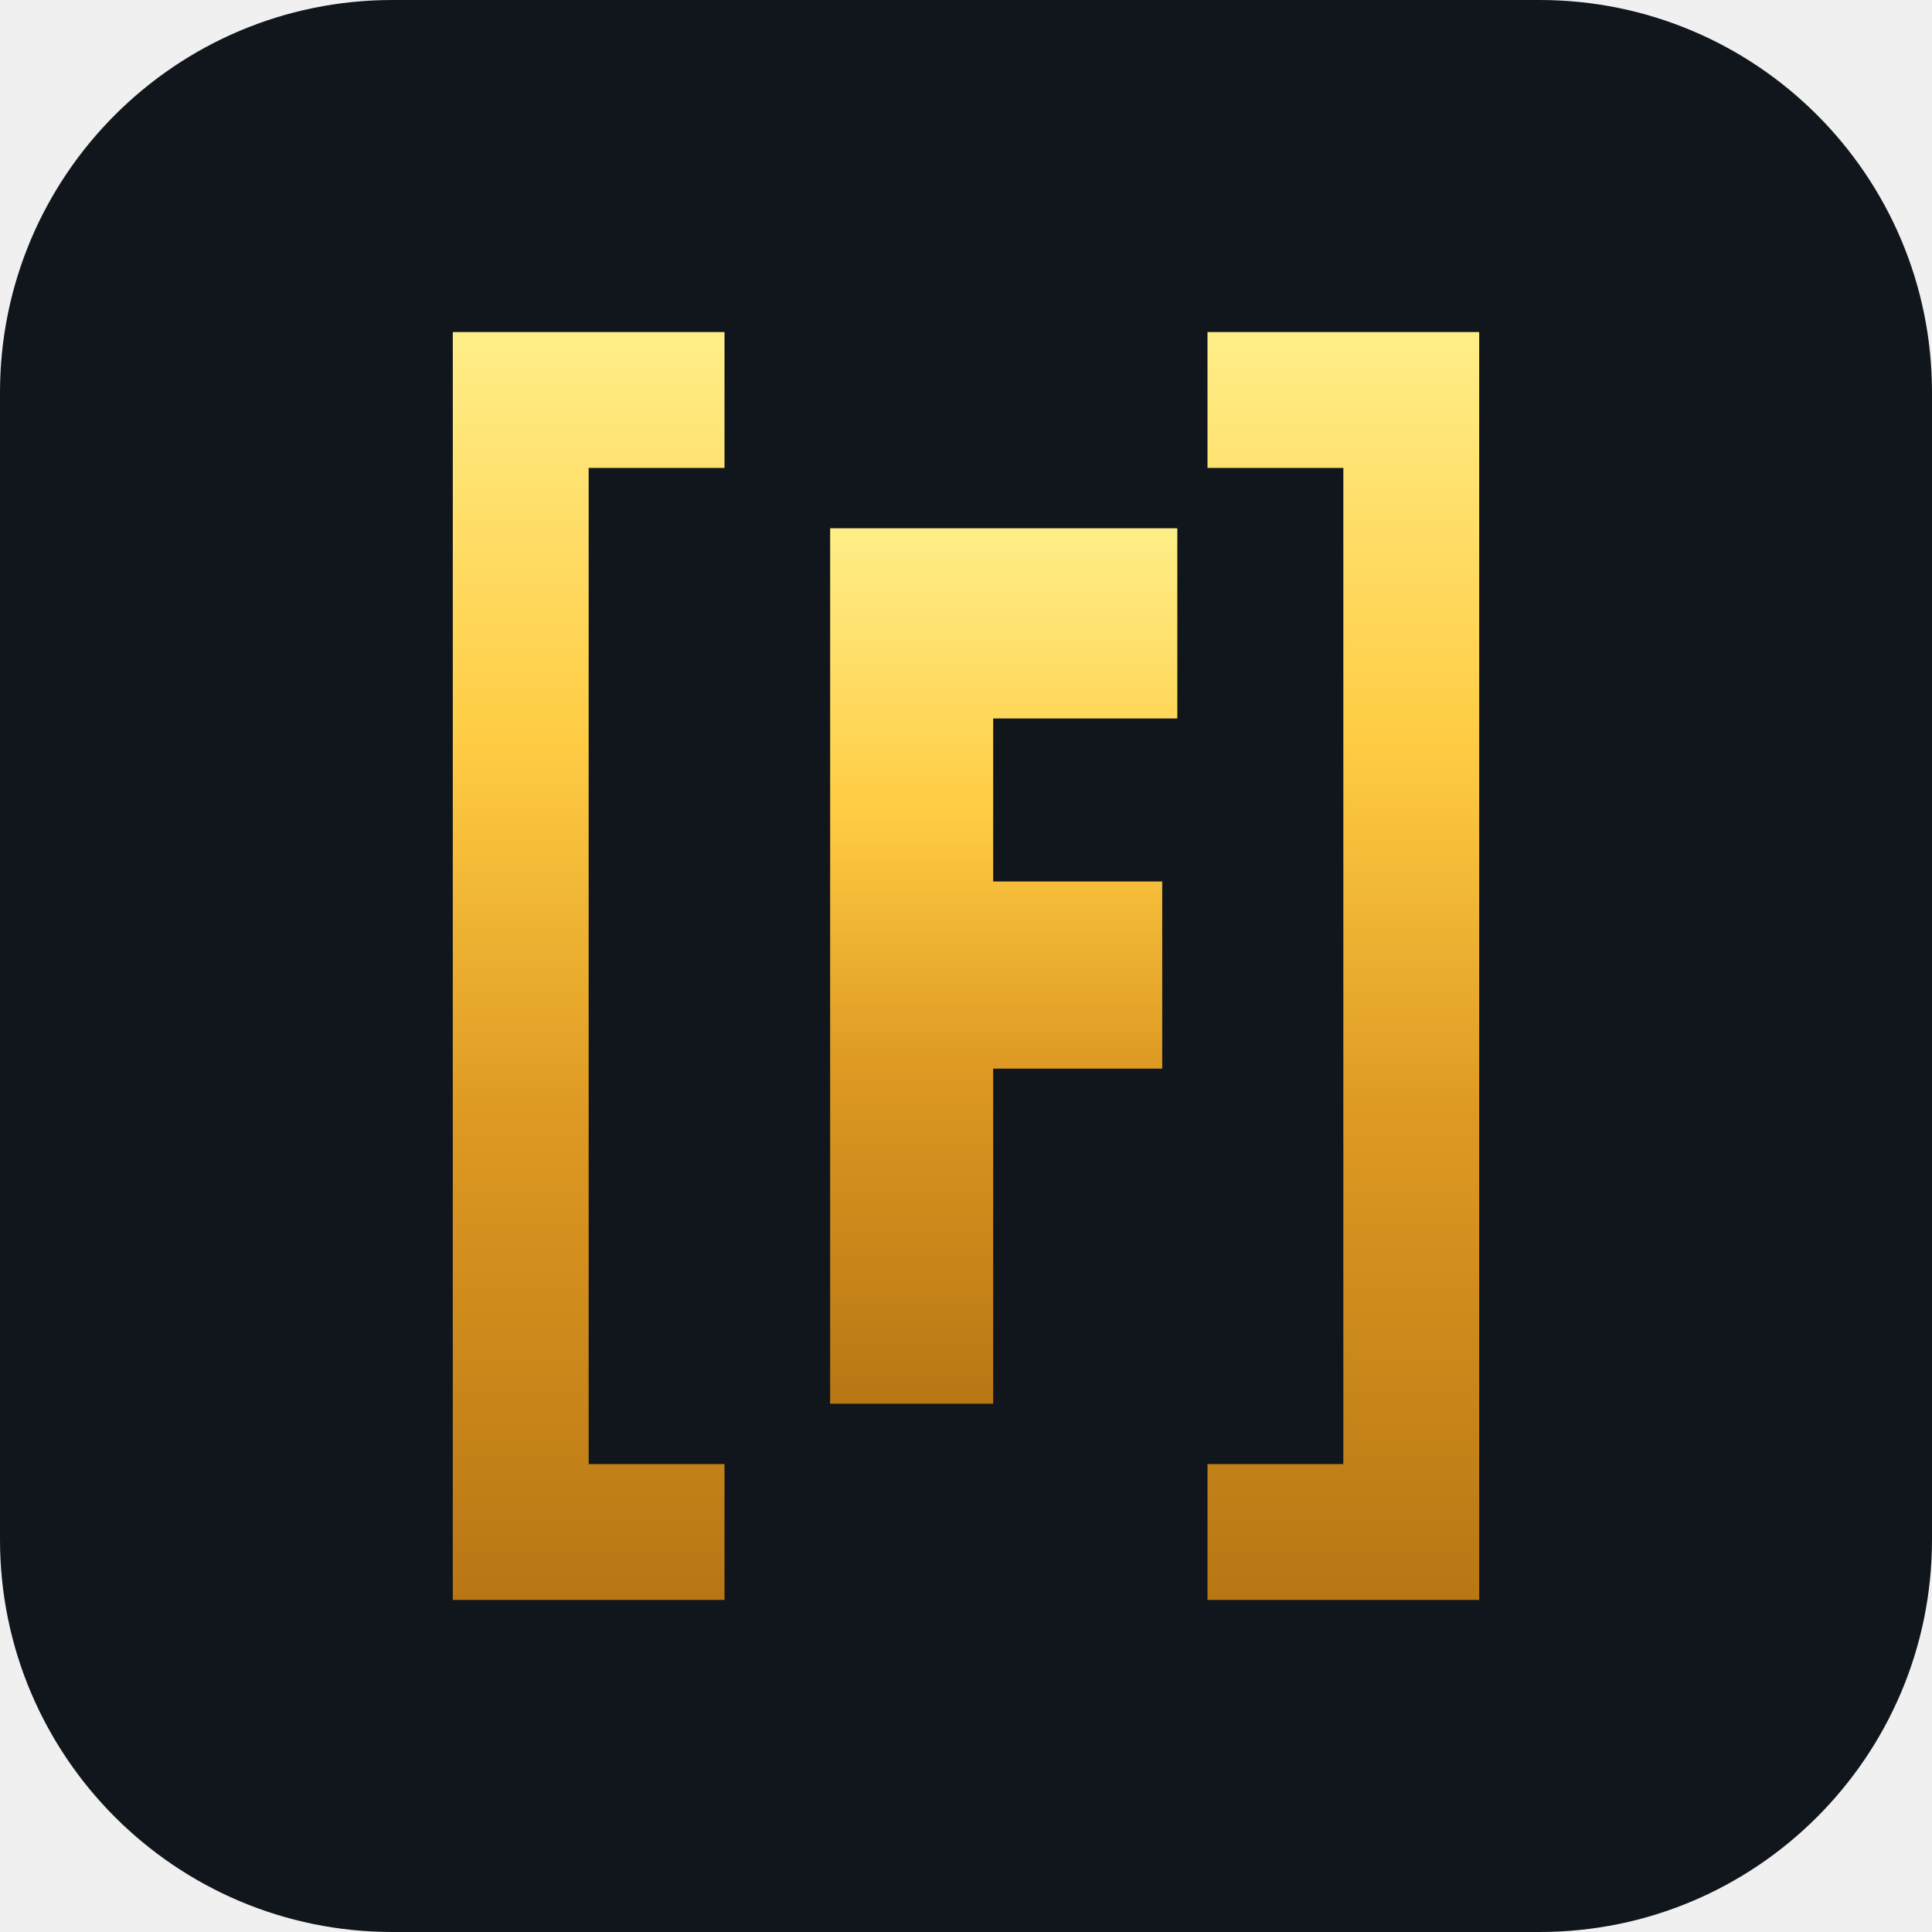
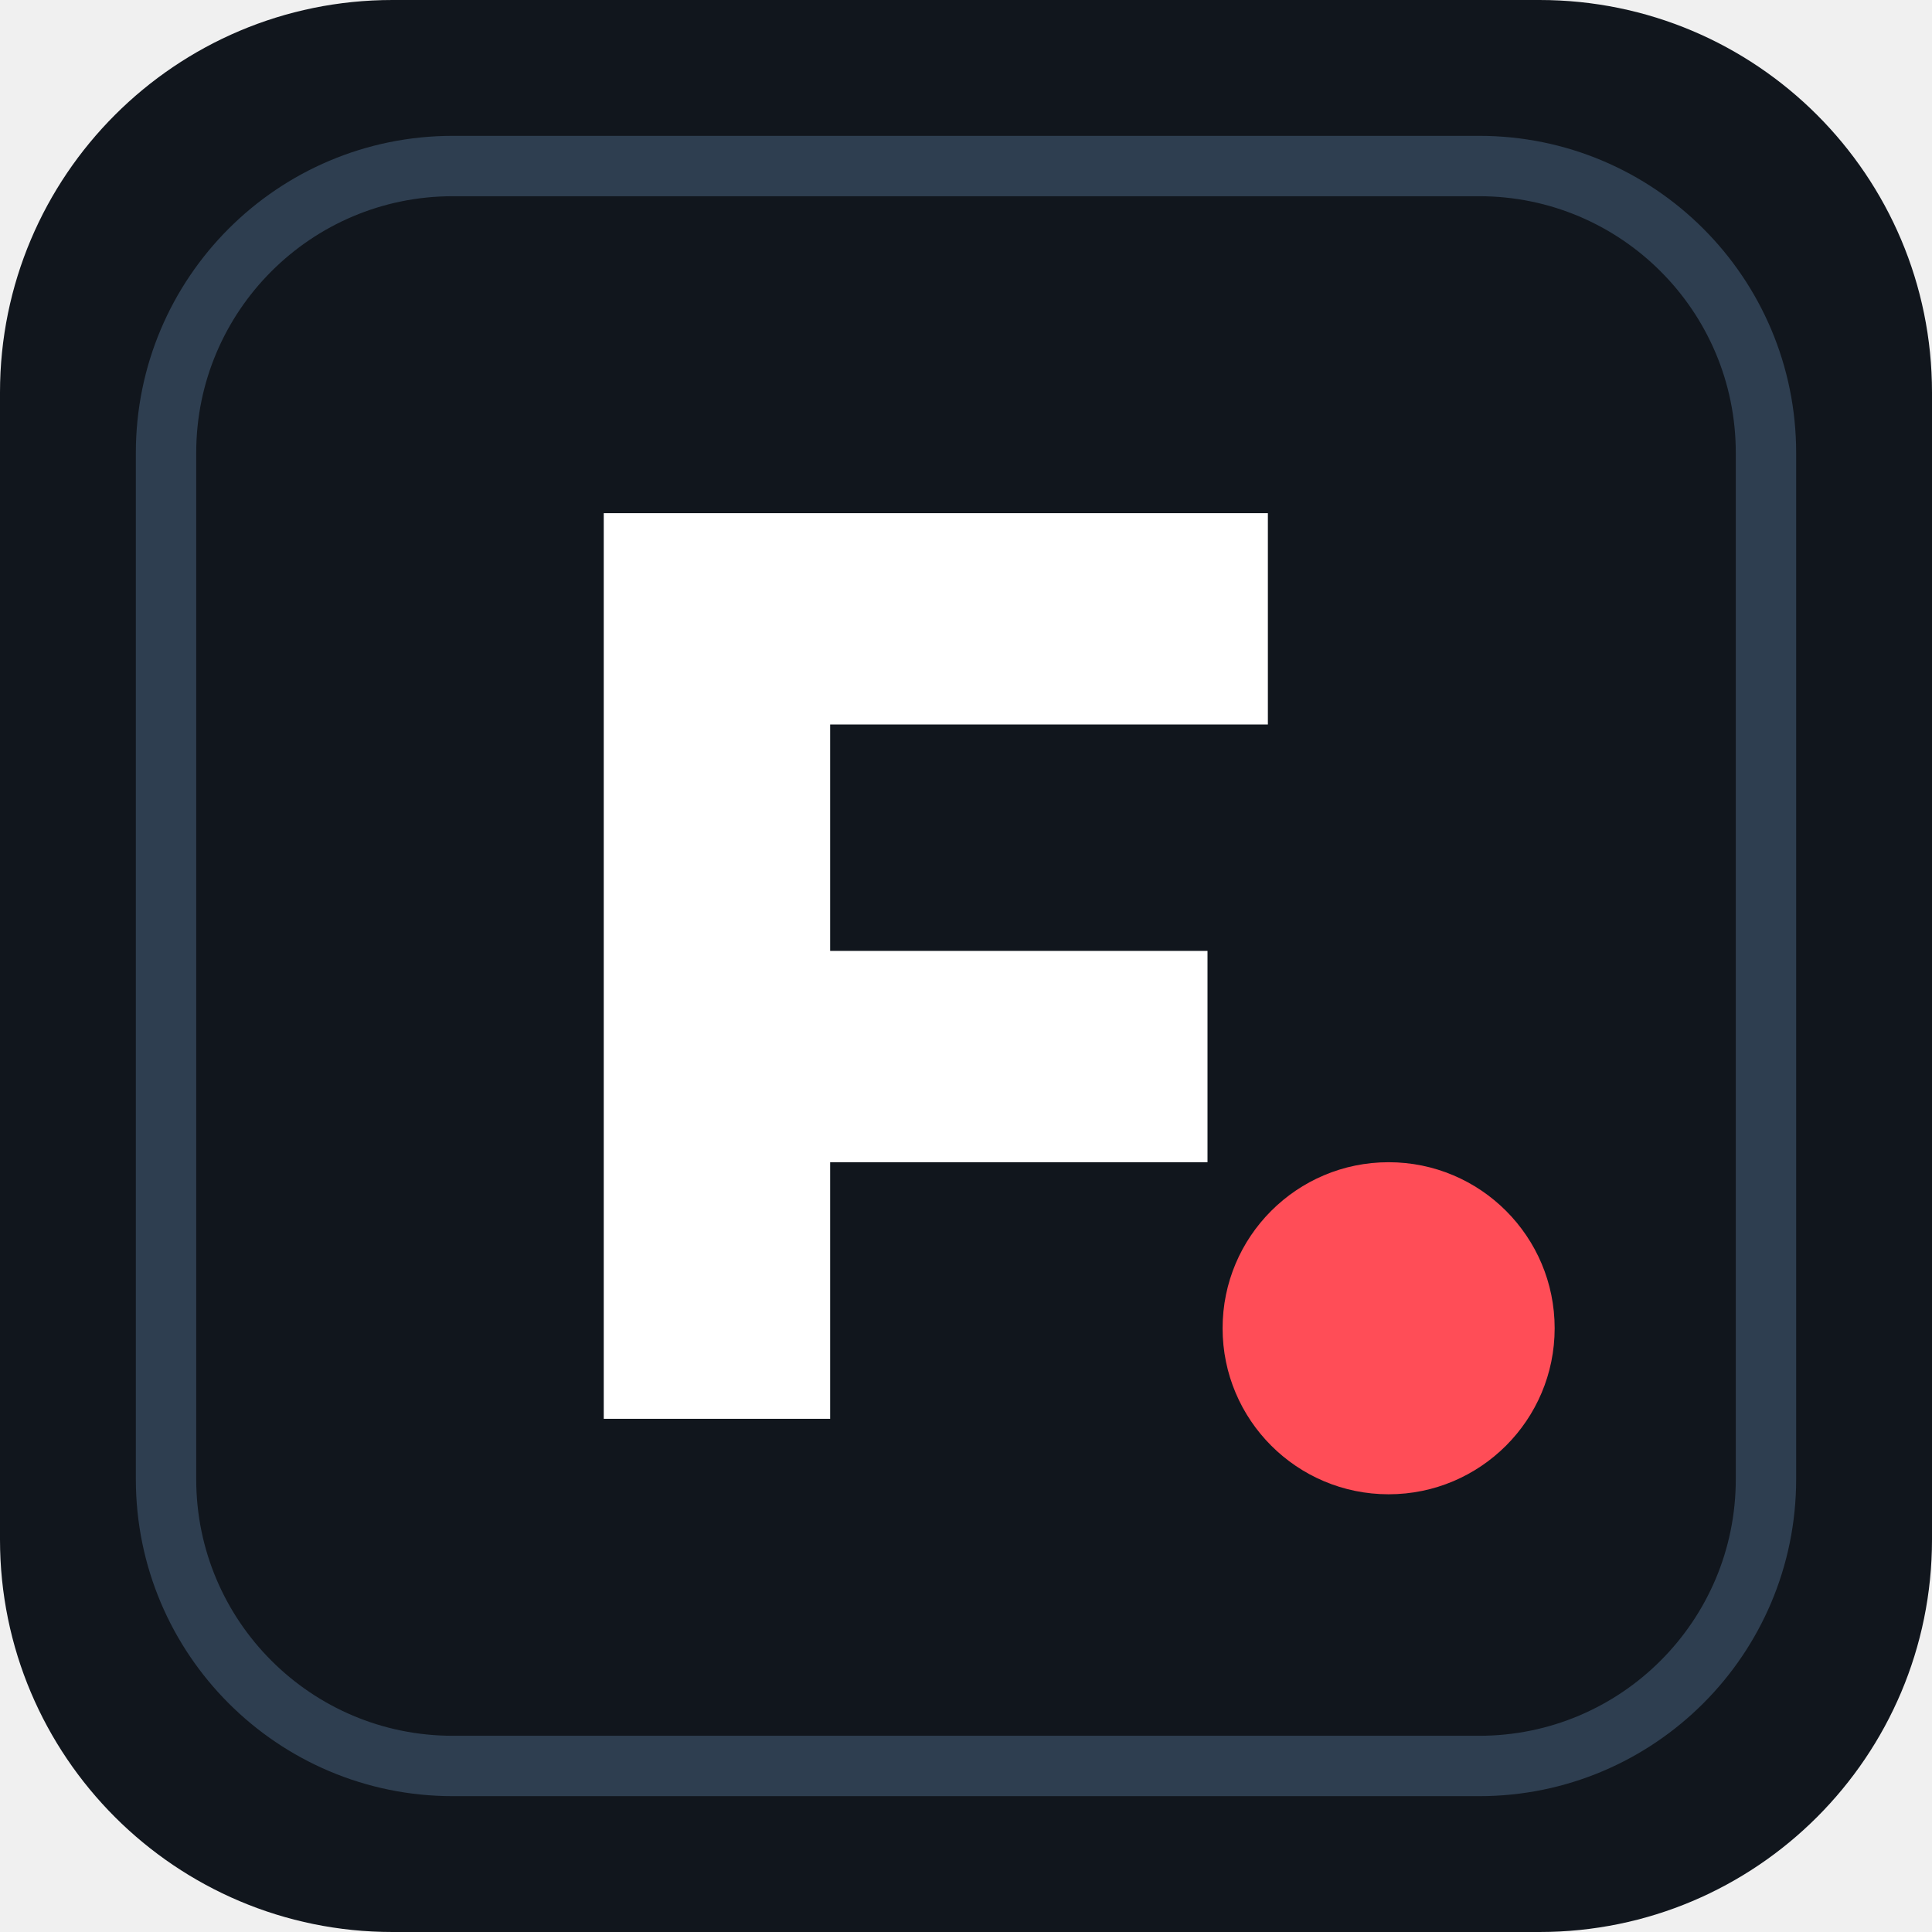
<svg xmlns="http://www.w3.org/2000/svg" viewBox="0 0 64 64">
-   <defs>
-     <linearGradient id="goud" x1="0" y1="0" x2="0" y2="1">
-       <stop offset="0" stop-color="#ffee88" />
-       <stop offset=".32" stop-color="#ffcc44" />
-       <stop offset=".62" stop-color="#dd9922" />
-       <stop offset="1" stop-color="#b87714" />
-     </linearGradient>
-   </defs>
  <rect width="64" height="64" rx="13" fill="#11161d" />
-   <path d="M15 11h9v4.5h-4.5v33H24V53h-9z" fill="url(#goud)" />
-   <path d="M49 11h-9v4.5h4.5v33H40V53h9z" fill="url(#goud)" />
-   <path d="M27.5 17.5h11.5v6.3h-6.1v5.4h5.6v6.2h-5.6v11.1h-5.4z" fill="url(#goud)" />
+   <rect x="5.5" y="5.5" width="53" height="53" rx="9.5" fill="none" stroke="#2e3e50" stroke-width="2" />
+   <path d="M20 17h22v7H27.5v7.5H40v7H27.5V47H20z" fill="#ffffff" />
+   <circle cx="46" cy="44" r="5.5" fill="#ff4d57" />
</svg>
